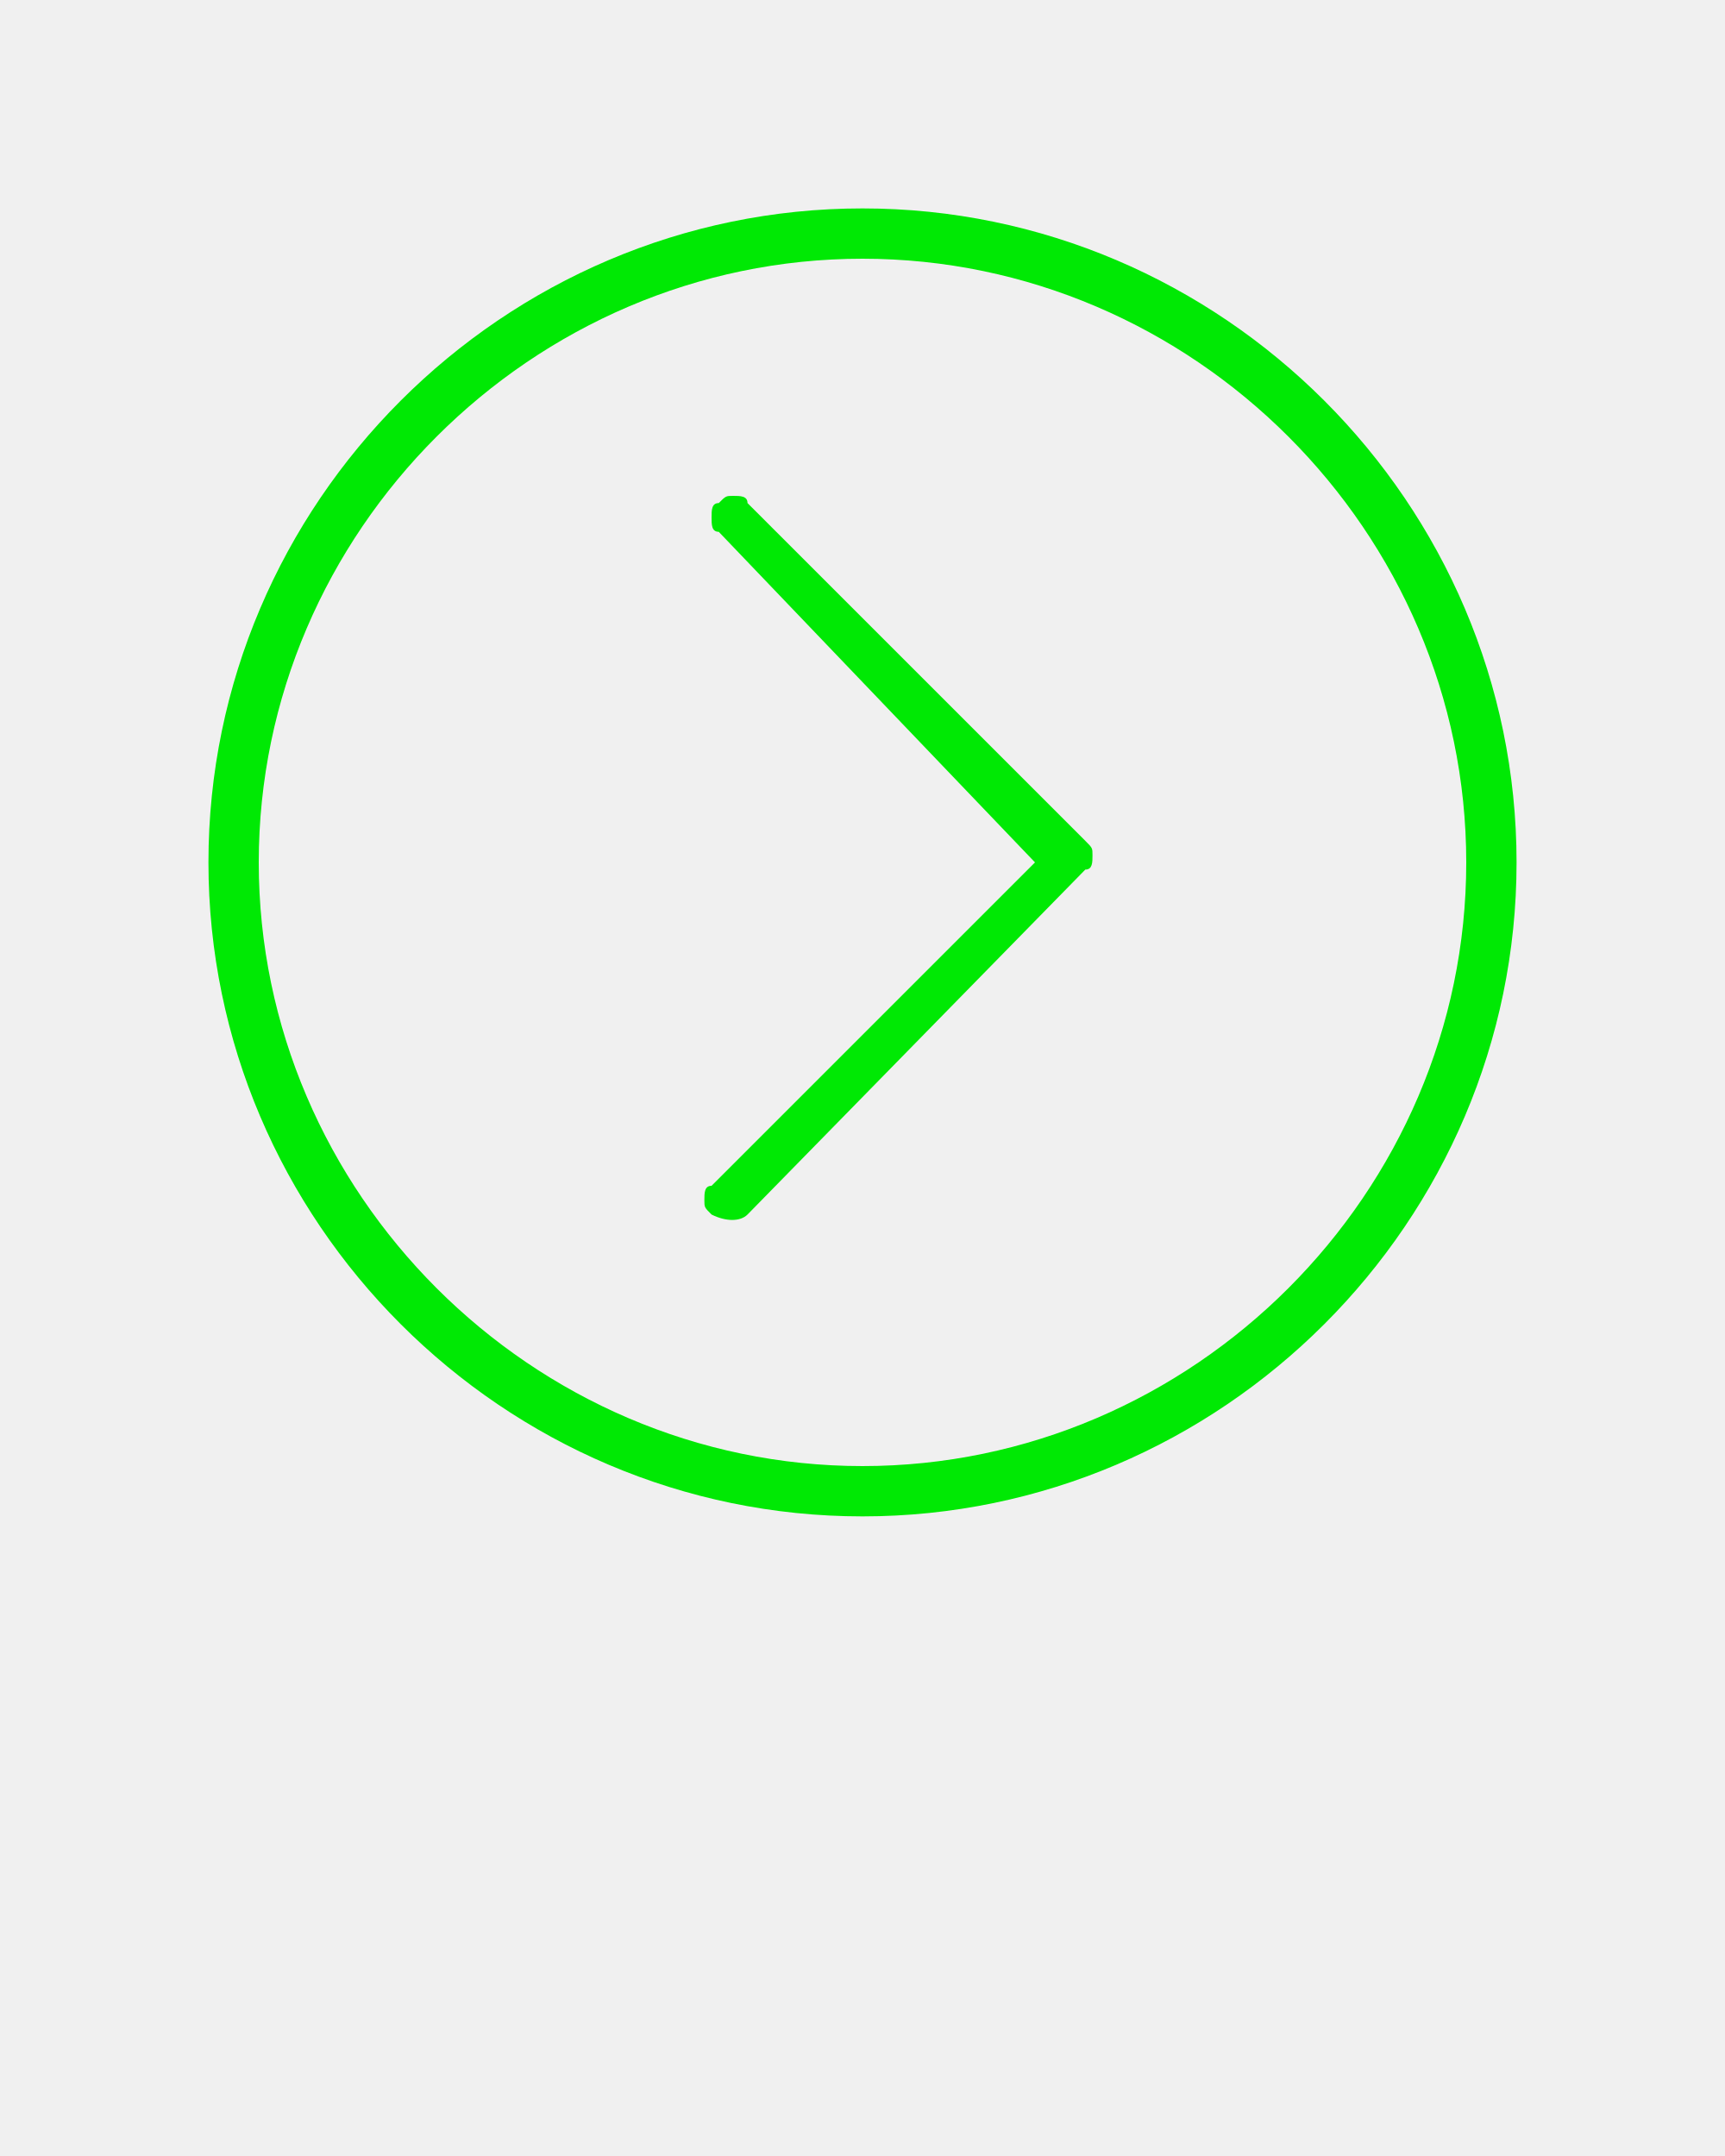
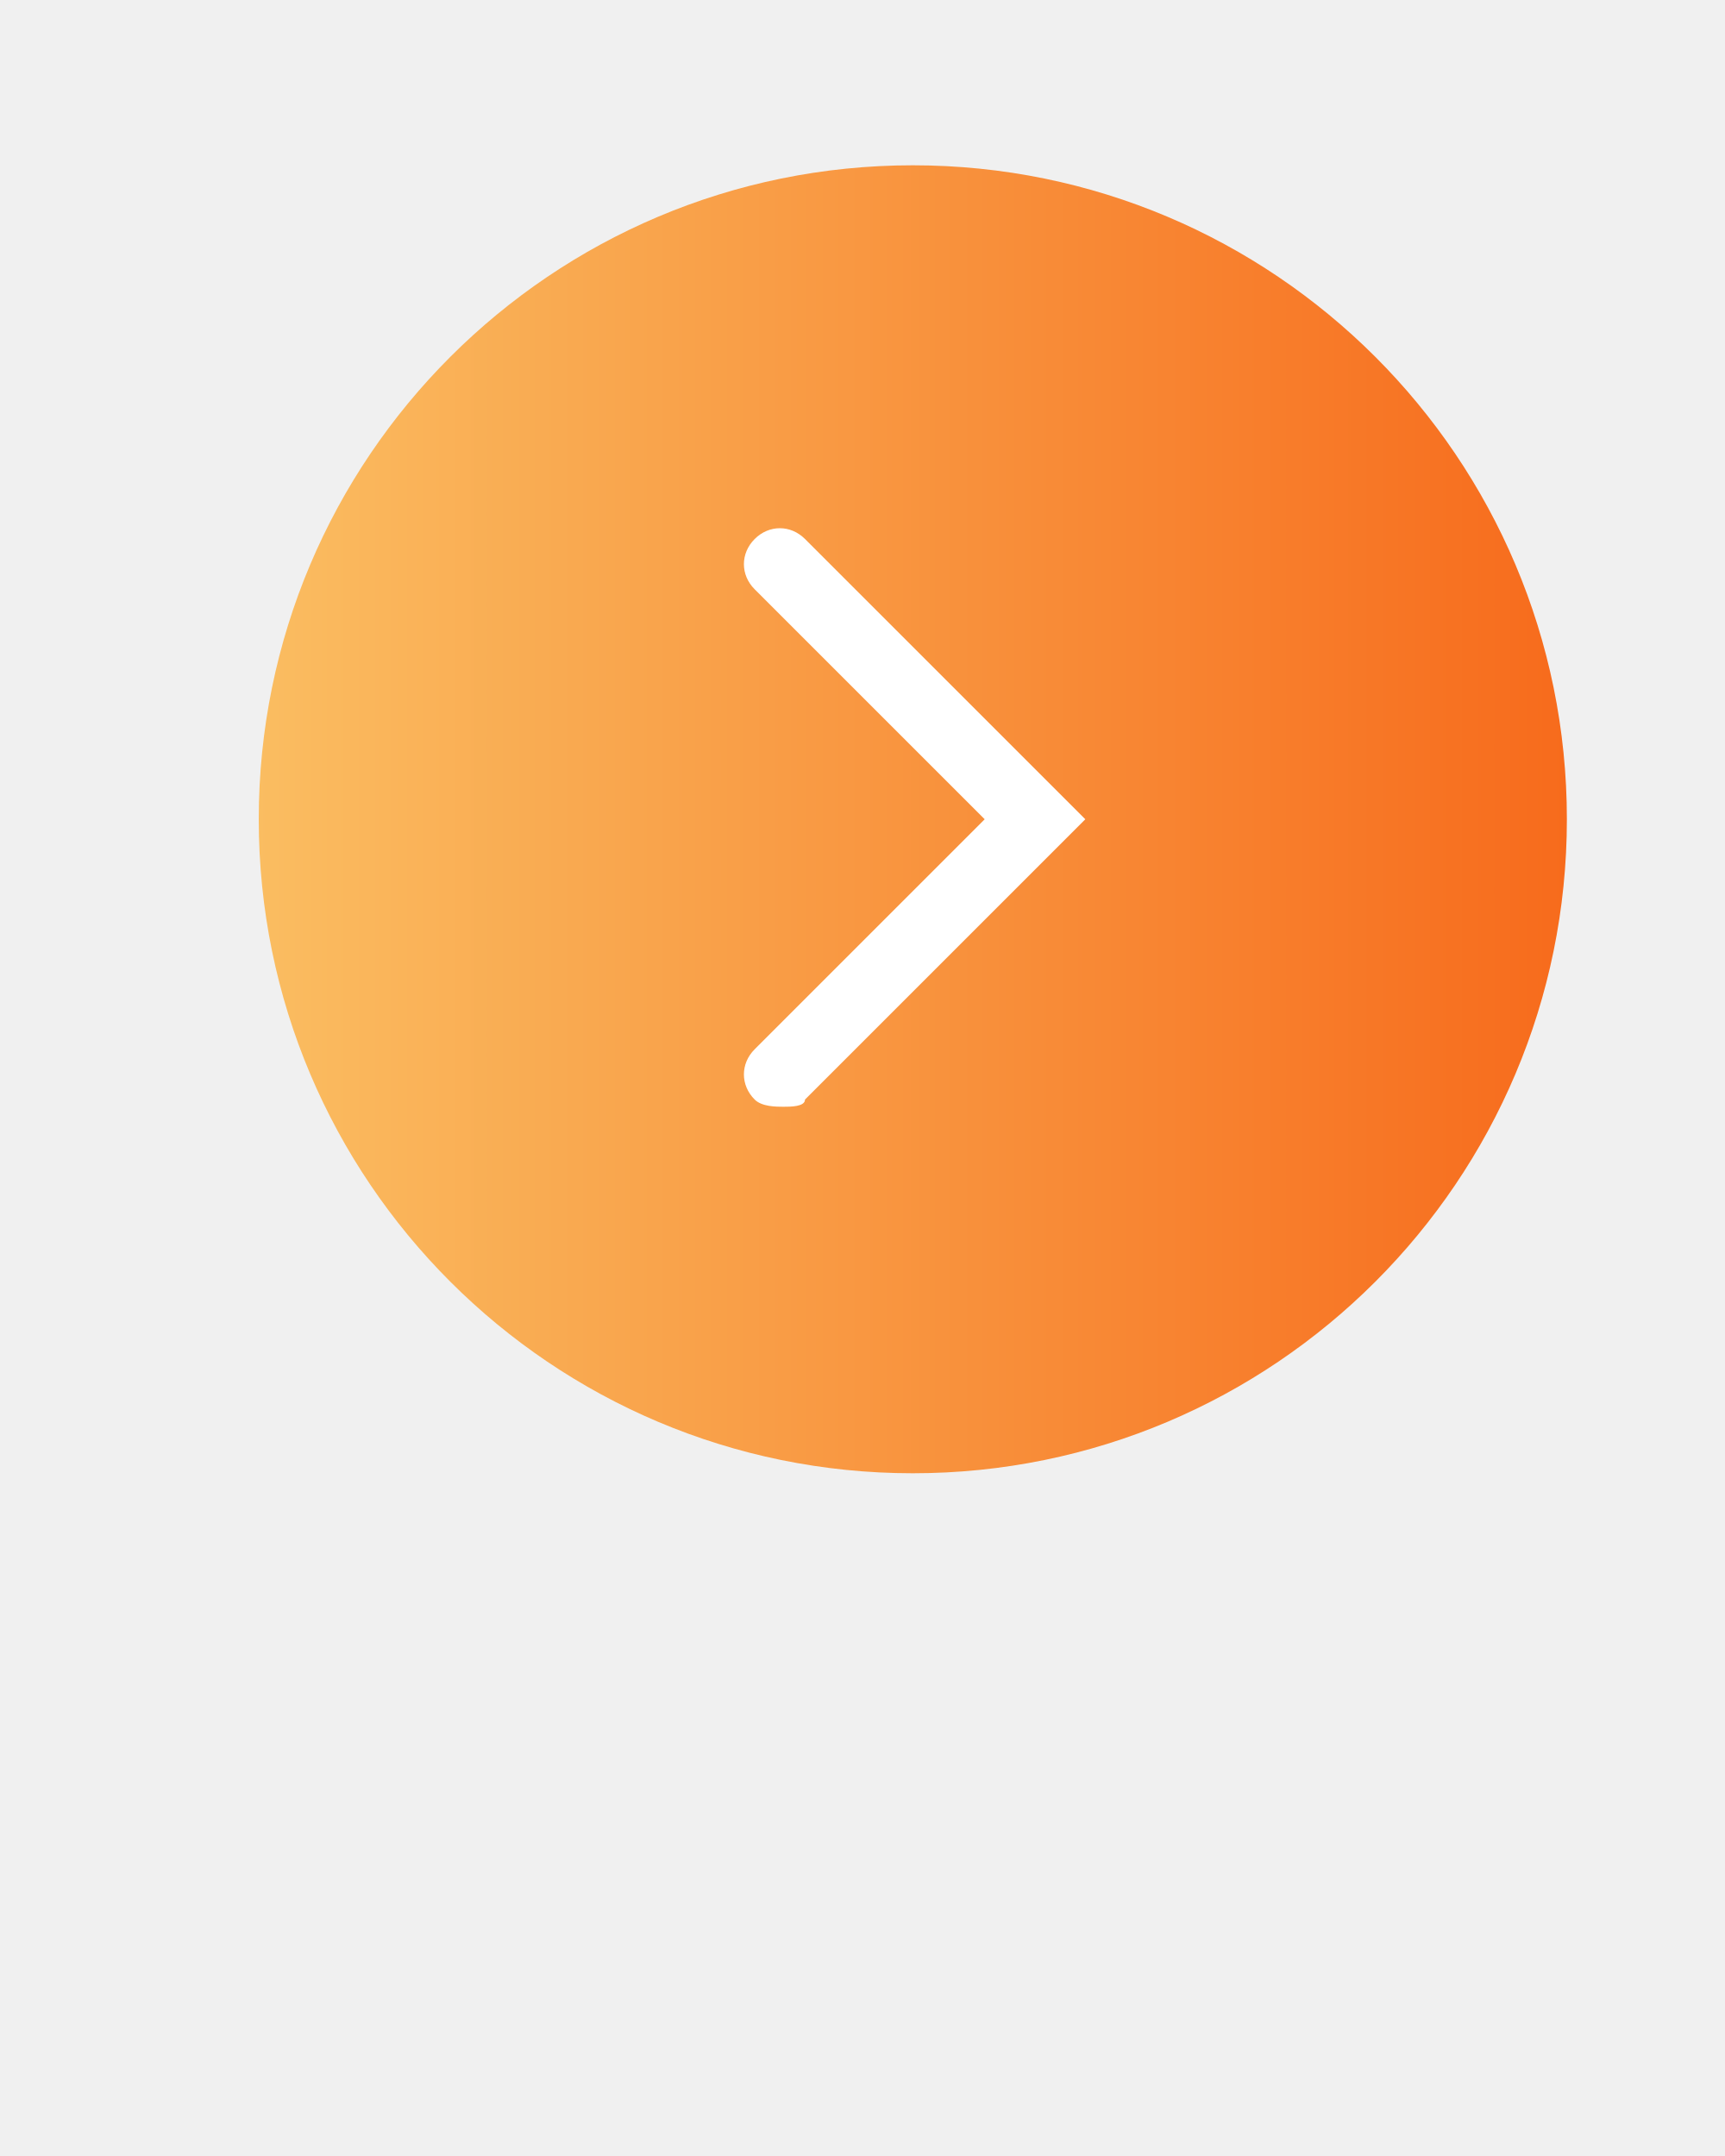
<svg xmlns="http://www.w3.org/2000/svg" version="1.1" id="Layer_1" x="0px" y="0px" viewBox="0 0 24 30" style="enable-background:new 0 0 24 30;" xml:space="preserve">
  <style type="text/css">
- 	.st0{fill:#00E904;}
+ 	.st0{fill:url(#SVGID_1_);}
+ 	.st1{fill:#FFFFFF;}
</style>
+   <linearGradient id="SVGID_1_" gradientUnits="userSpaceOnUse" x1="3.553" y1="11.405" x2="21.786" y2="11.405">
+     <stop offset="0" style="stop-color:#FABD61" />
+     <stop offset="1" style="stop-color:#F76B1C" />
+   </linearGradient>
+   <circle class="st0" cx="12.7" cy="11.4" r="9.1" />
  <g>
-     <path class="st0" d="M21.1,12c0-5-4.1-9.1-9.1-9.1C7,2.9,2.9,7,2.9,12c0,5,4.1,9.1,9.1,9.1C17,21.1,21.1,17,21.1,12z M20.4,12   c0,4.6-3.8,8.4-8.4,8.4c-4.6,0-8.4-3.8-8.4-8.4c0-4.6,3.8-8.4,8.4-8.4C16.6,3.6,20.4,7.4,20.4,12z" />
-     <path class="st0" d="M10.4,16.9c-0.1,0.1-0.3,0.1-0.5,0c-0.1-0.1-0.1-0.1-0.1-0.2c0-0.1,0-0.2,0.1-0.2l4.5-4.5L10,7.4   C9.9,7.4,9.9,7.3,9.9,7.2C9.9,7.1,9.9,7,10,7c0.1-0.1,0.1-0.1,0.2-0.1c0.1,0,0.2,0,0.2,0.1l4.7,4.7c0.1,0.1,0.1,0.1,0.1,0.2   s0,0.2-0.1,0.2L10.4,16.9z" />
+     <path class="st1" d="M10.9,15.4c-0.1,0-0.3,0-0.4-0.1c-0.2-0.2-0.2-0.5,0-0.7l3.2-3.2l-3.2-3.2c-0.2-0.2-0.2-0.5,0-0.7   s0.5-0.2,0.7,0l3.9,3.9l-3.9,3.9C11.2,15.4,11,15.4,10.9,15.4z" />
  </g>
</svg>
